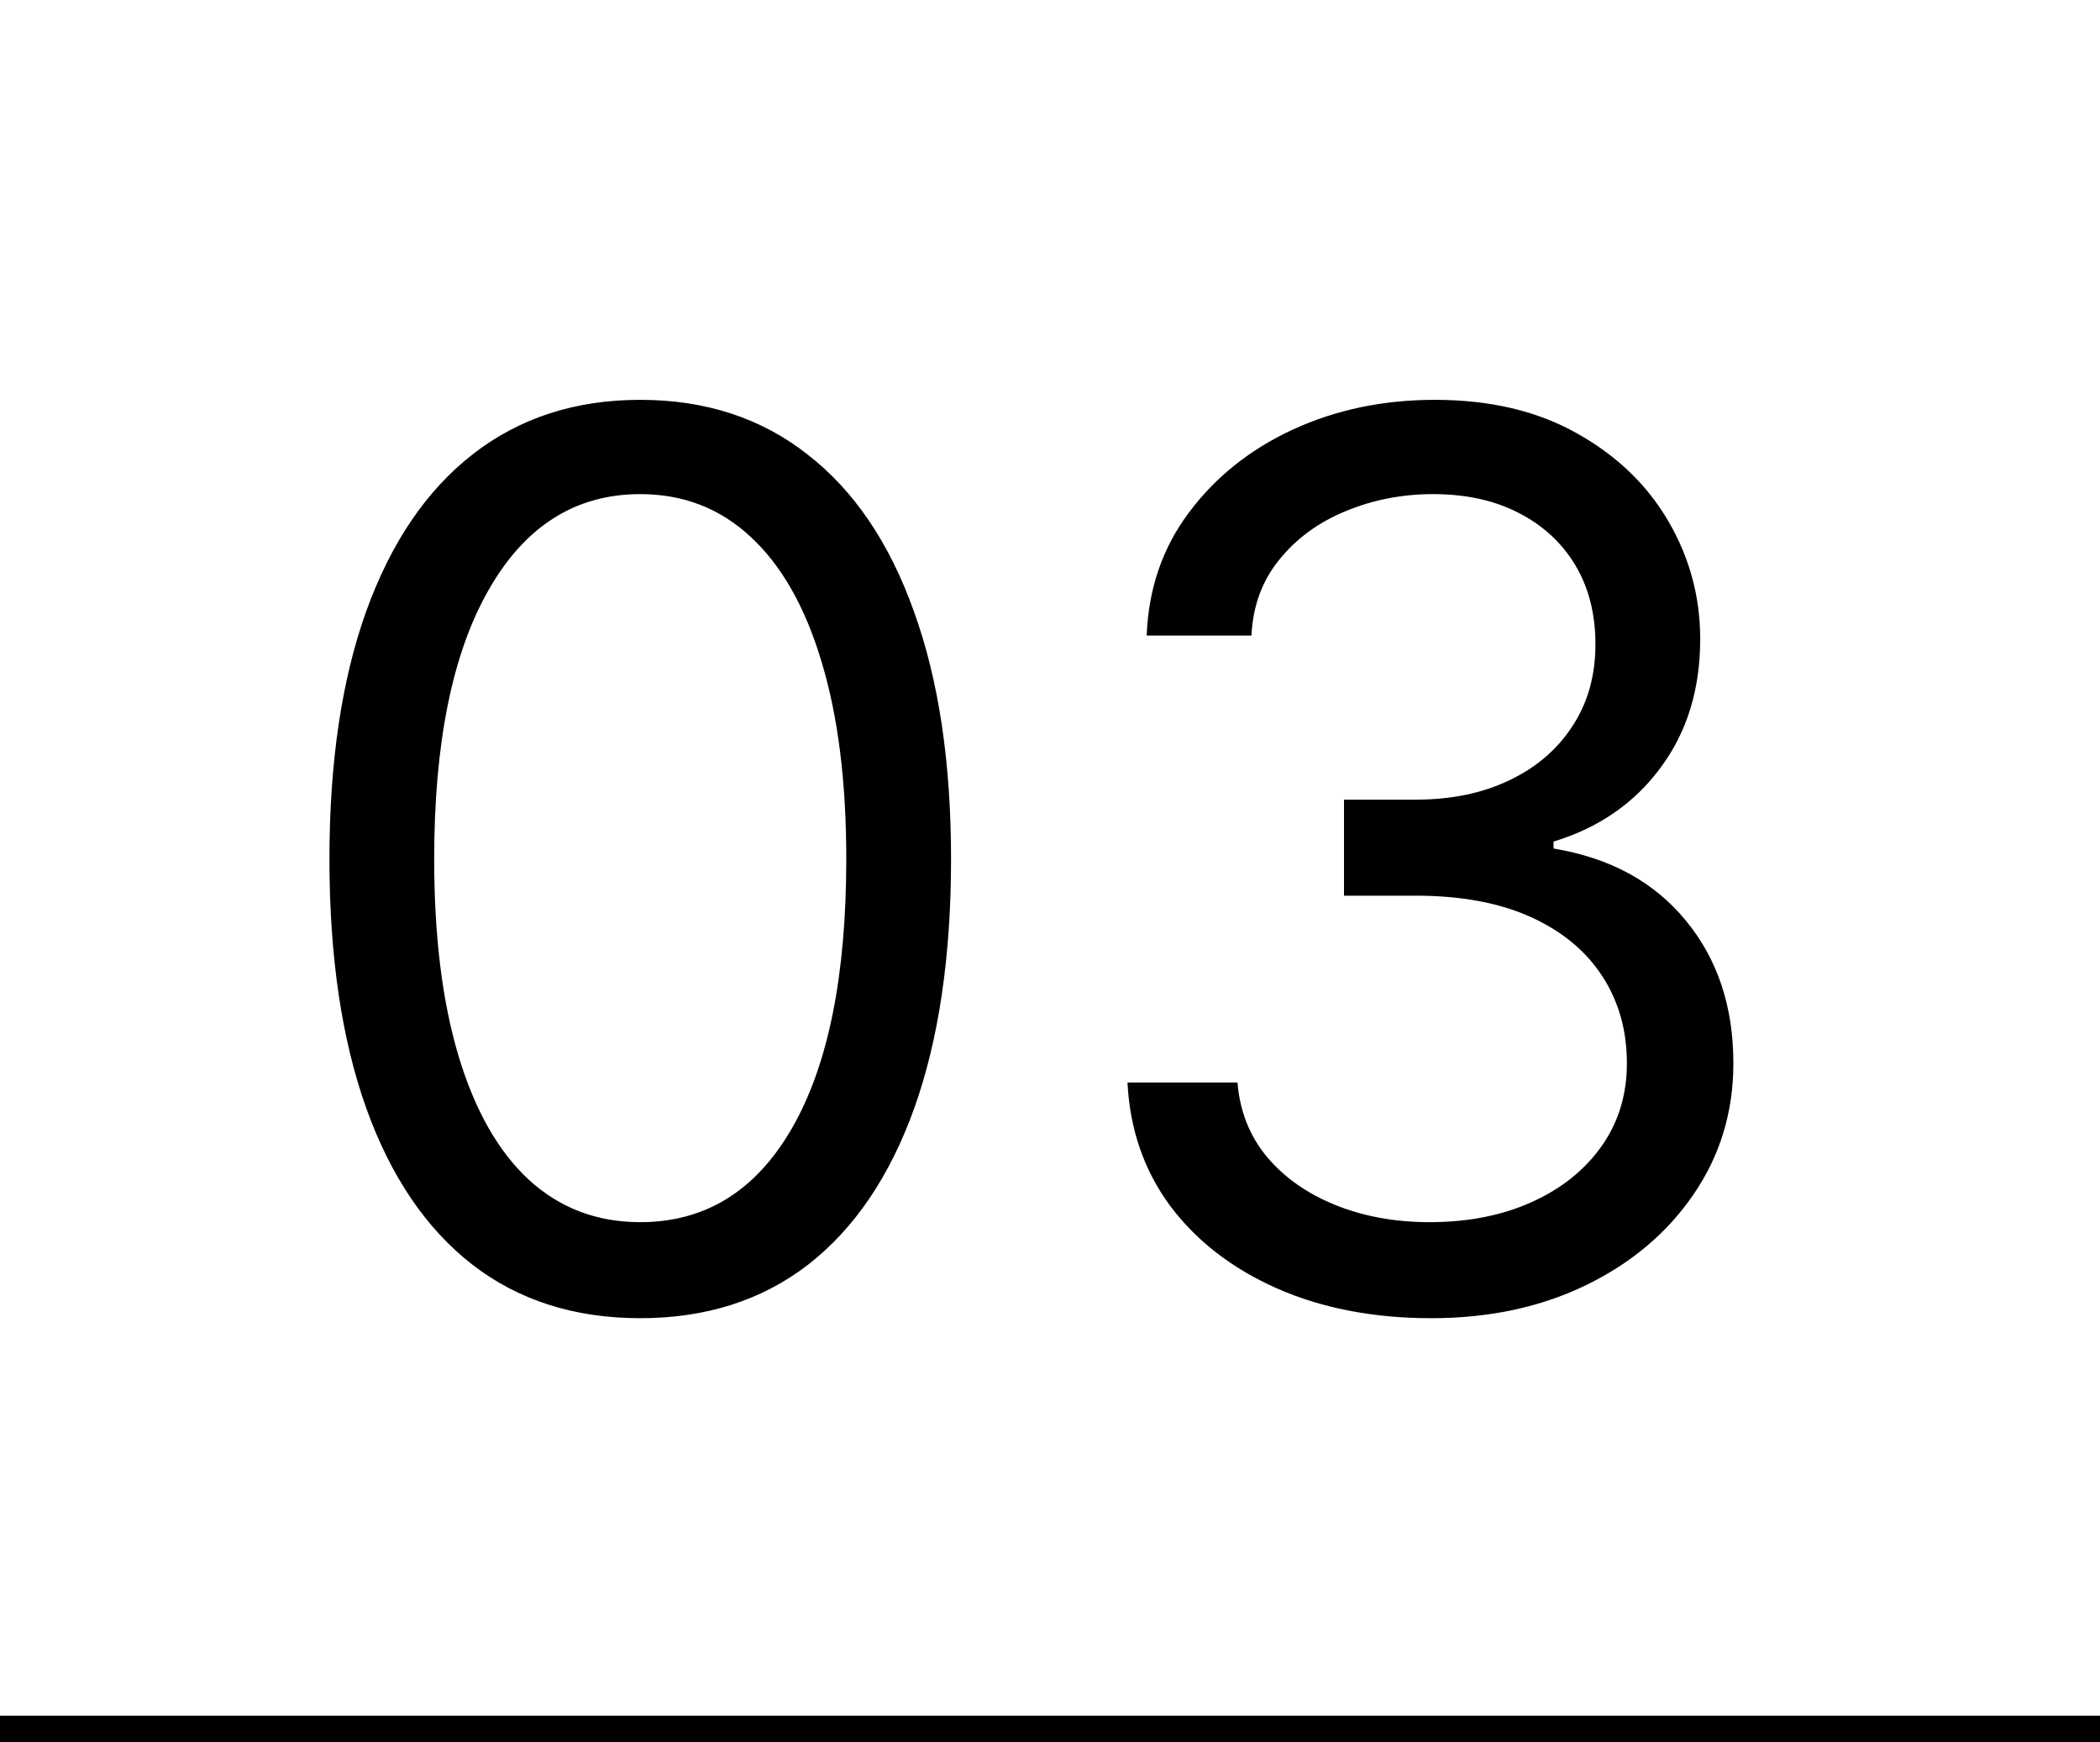
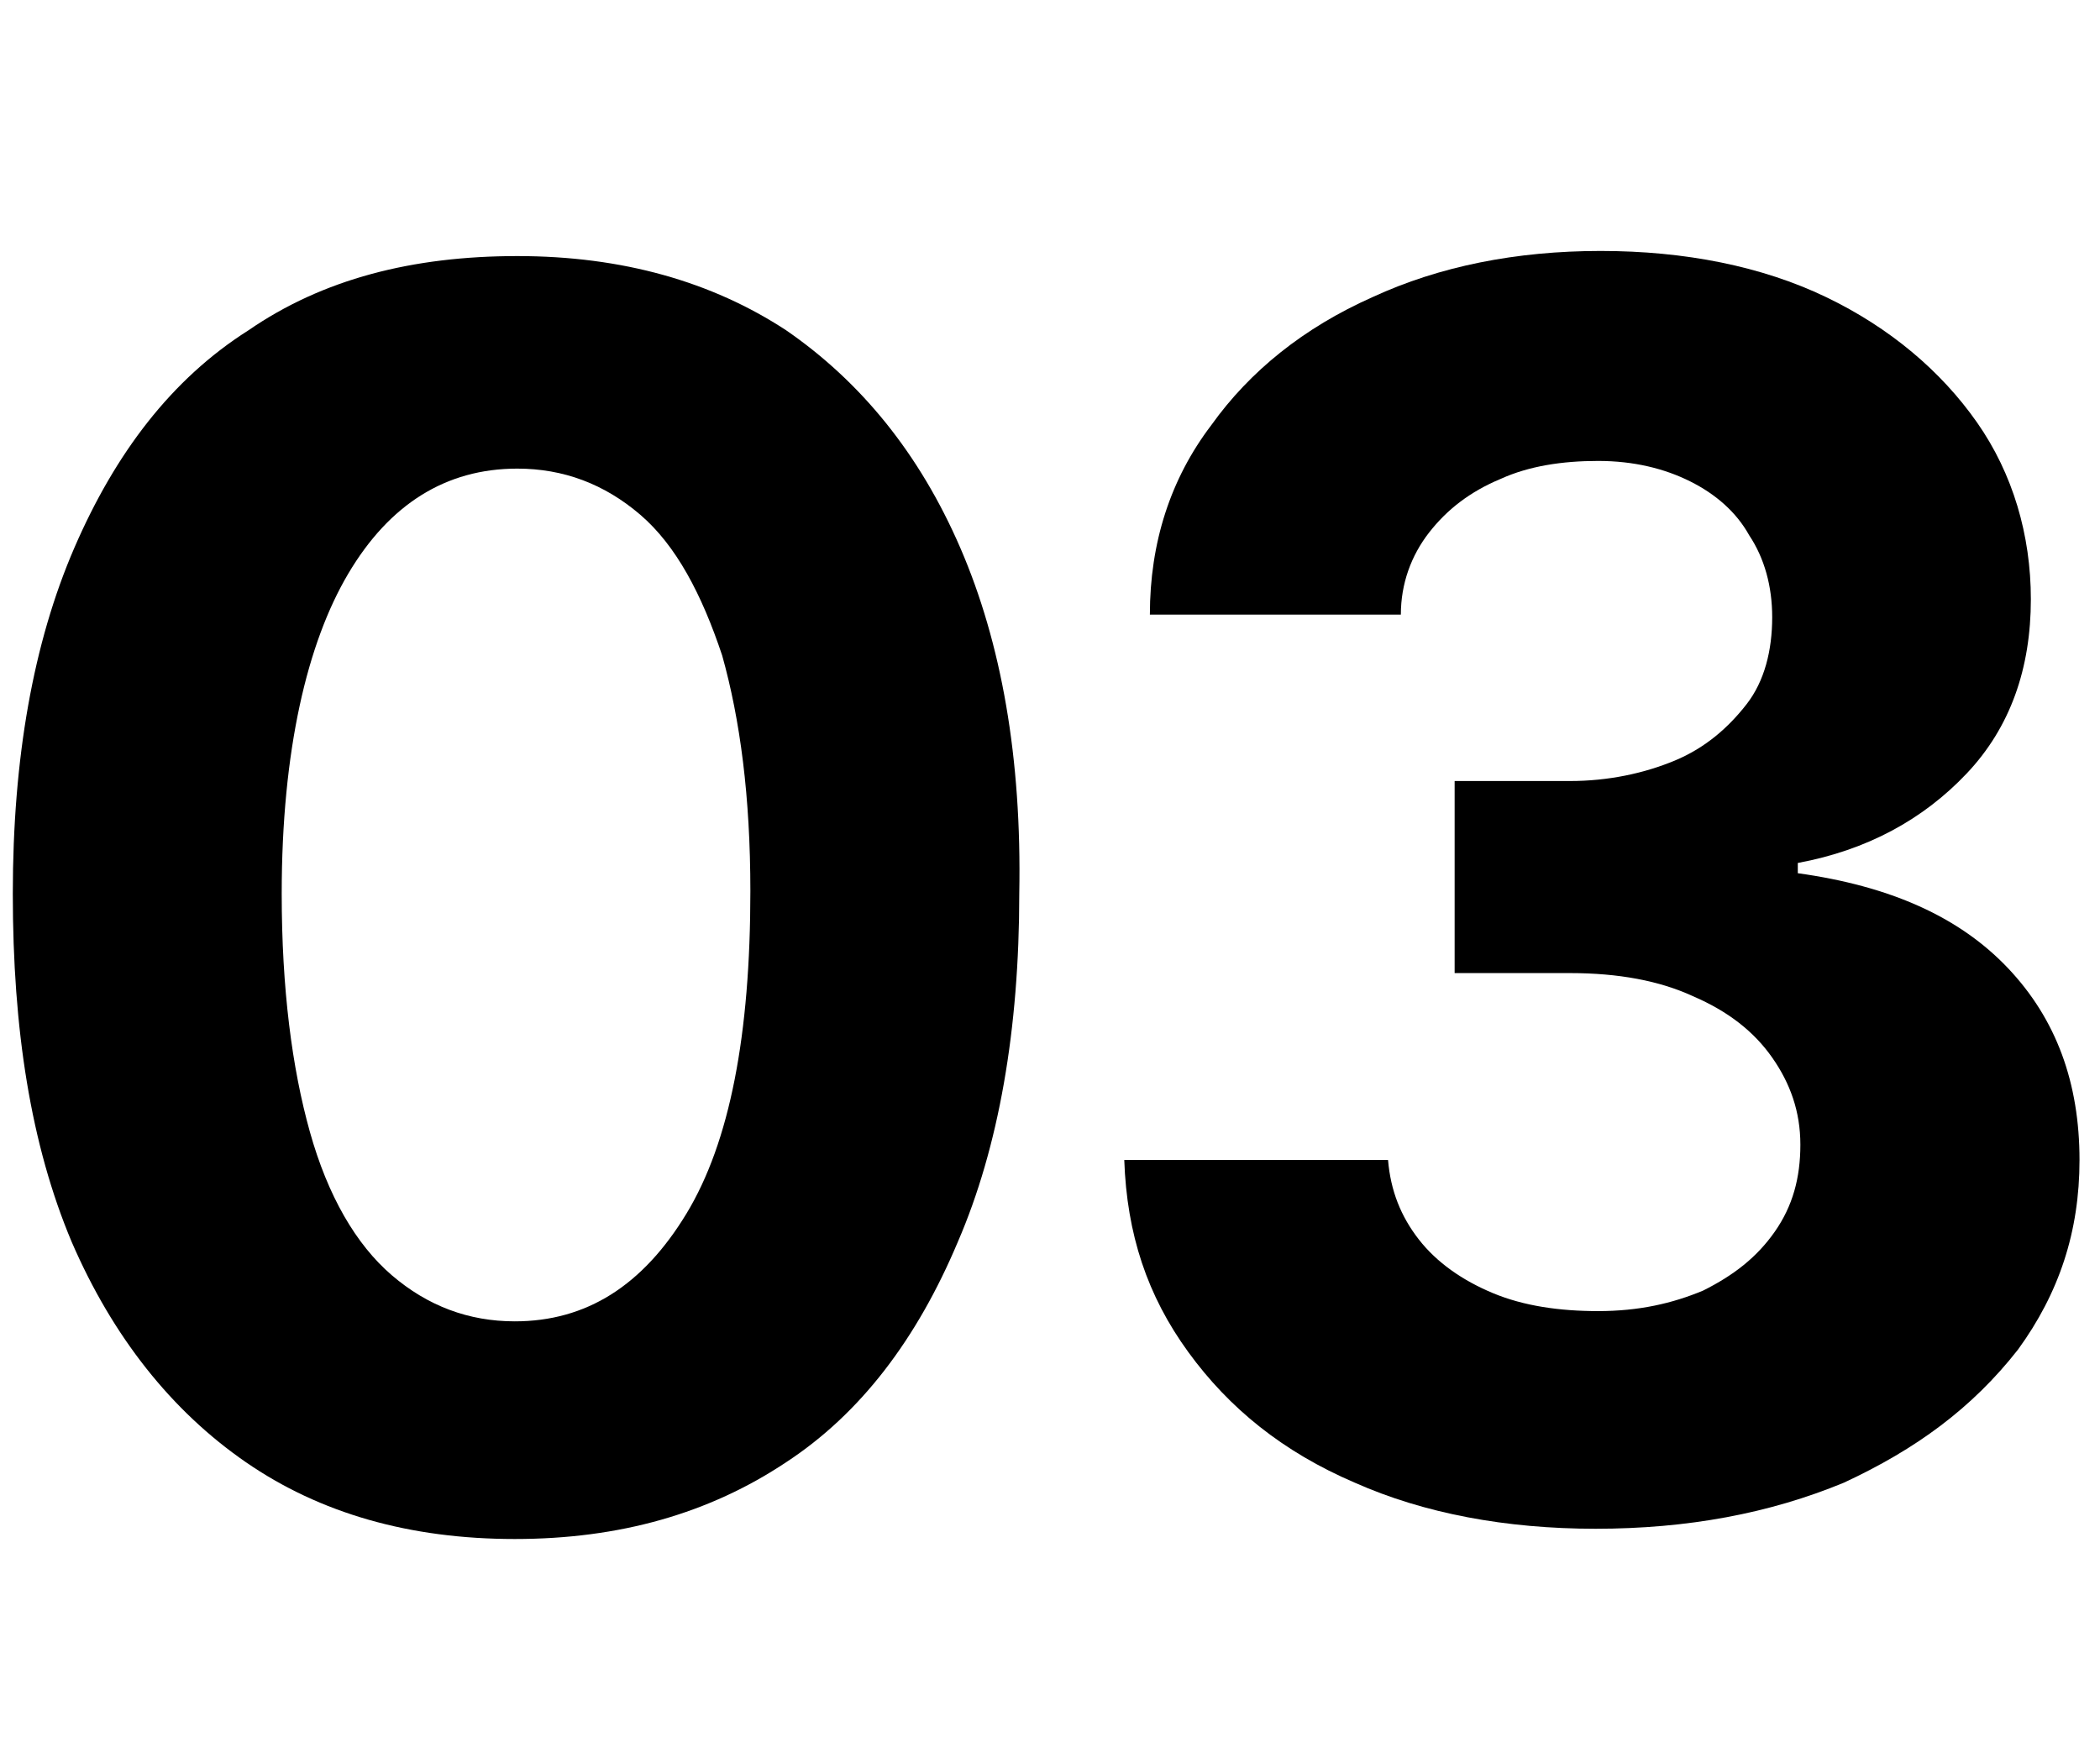
- <svg xmlns="http://www.w3.org/2000/svg" viewBox="0 0 82 68" fill="currentColor">
-   <path d="M25 51.477C22.432 51.477 20.244 50.778 18.438 49.381C16.631 47.972 15.25 45.932 14.296 43.261C13.341 40.58 12.864 37.341 12.864 33.545C12.864 29.773 13.341 26.551 14.296 23.881C15.261 21.199 16.648 19.153 18.454 17.744C20.273 16.324 22.454 15.614 25 15.614C27.546 15.614 29.722 16.324 31.528 17.744C33.347 19.153 34.733 21.199 35.688 23.881C36.653 26.551 37.136 29.773 37.136 33.545C37.136 37.341 36.659 40.58 35.705 43.261C34.75 45.932 33.369 47.972 31.562 49.381C29.756 50.778 27.568 51.477 25 51.477ZM25 47.727C27.546 47.727 29.523 46.5 30.932 44.045C32.341 41.591 33.045 38.091 33.045 33.545C33.045 30.523 32.722 27.949 32.074 25.824C31.438 23.699 30.517 22.079 29.312 20.966C28.119 19.852 26.682 19.296 25 19.296C22.477 19.296 20.506 20.54 19.085 23.028C17.665 25.506 16.954 29.011 16.954 33.545C16.954 36.568 17.273 39.136 17.909 41.25C18.546 43.364 19.46 44.972 20.653 46.074C21.858 47.176 23.307 47.727 25 47.727ZM55.889 51.477C53.639 51.477 51.633 51.091 49.872 50.318C48.122 49.545 46.73 48.472 45.696 47.097C44.673 45.71 44.116 44.102 44.026 42.273H48.321C48.412 43.398 48.798 44.369 49.48 45.188C50.162 45.994 51.054 46.619 52.156 47.062C53.258 47.506 54.48 47.727 55.821 47.727C57.321 47.727 58.651 47.466 59.809 46.943C60.969 46.42 61.878 45.693 62.537 44.761C63.196 43.83 63.526 42.75 63.526 41.523C63.526 40.239 63.207 39.108 62.571 38.131C61.934 37.142 61.003 36.369 59.776 35.812C58.548 35.256 57.048 34.977 55.276 34.977H52.48V31.227H55.276C56.662 31.227 57.878 30.977 58.923 30.477C59.98 29.977 60.804 29.273 61.395 28.364C61.997 27.454 62.298 26.386 62.298 25.159C62.298 23.977 62.037 22.949 61.514 22.074C60.991 21.199 60.253 20.517 59.298 20.028C58.355 19.54 57.241 19.296 55.957 19.296C54.753 19.296 53.616 19.517 52.548 19.96C51.491 20.392 50.628 21.023 49.957 21.852C49.287 22.671 48.923 23.659 48.866 24.818H44.776C44.844 22.989 45.395 21.386 46.429 20.011C47.463 18.625 48.815 17.546 50.486 16.773C52.167 16 54.014 15.614 56.026 15.614C58.184 15.614 60.037 16.051 61.582 16.926C63.128 17.79 64.315 18.932 65.145 20.352C65.974 21.773 66.389 23.307 66.389 24.954C66.389 26.921 65.872 28.597 64.838 29.983C63.815 31.369 62.423 32.33 60.662 32.864V33.136C62.866 33.5 64.588 34.438 65.827 35.949C67.065 37.449 67.684 39.307 67.684 41.523C67.684 43.42 67.168 45.125 66.133 46.636C65.111 48.136 63.713 49.318 61.94 50.182C60.167 51.045 58.151 51.477 55.889 51.477Z" fill="inherit" />
-   <path d="M82 67H0V69H82V67Z" fill="inherit" mask="url(#path-1-inside-1_257_4732)" />
+ <svg xmlns="http://www.w3.org/2000/svg" xmlns:xlink="http://www.w3.org/1999/xlink" version="1.1" id="Layer_1" x="0px" y="0px" viewBox="0 0 82 68" style="enable-background:new 0 0 82 68;" xml:space="preserve">
+   <style type="text/css">
+ 	.st0{clip-path:url(#SVGID_00000103943574800324279400000008119153954951546278_);}
+ 	.st1{clip-path:url(#SVGID_00000031209746500500091570000002345246639299951546_);}
+ </style>
+   <g>
+     <defs>
+       <polygon id="SVGID_1_" points="1,1 2,1 1,2   " />
+     </defs>
+     <defs>
+       <polygon id="SVGID_00000181052652661419216480000000418701176174186135_" points="-1,-1 -2,-1 -1,-2   " />
+     </defs>
+     <clipPath id="SVGID_00000037651788879602987950000016919693191115042192_">
+       <use xlink:href="#SVGID_1_" style="overflow:visible;" />
+     </clipPath>
+     <clipPath id="SVGID_00000021836313492952069270000001378911116523643051_" style="clip-path:url(#SVGID_00000037651788879602987950000016919693191115042192_);">
+       <use xlink:href="#SVGID_00000181052652661419216480000000418701176174186135_" style="overflow:visible;" />
+     </clipPath>
+     <path style="clip-path:url(#SVGID_00000021836313492952069270000001378911116523643051_);" d="M82,67H0v2h82V67z" />
+   </g>
+   <g>
+     <path d="M20.1,60.1c-4.1,0-7.6-1-10.5-3s-5.2-4.9-6.8-8.6c-1.6-3.8-2.3-8.3-2.3-13.6c0-5.3,0.8-9.8,2.4-13.5s3.8-6.6,6.8-8.5   c2.9-2,6.4-2.9,10.5-2.9c4.1,0,7.6,1,10.5,2.9c2.9,2,5.2,4.8,6.8,8.5c1.6,3.7,2.4,8.2,2.3,13.5c0,5.3-0.8,9.9-2.4,13.6   c-1.6,3.8-3.8,6.7-6.7,8.6C27.7,59.1,24.2,60.1,20.1,60.1z M20.1,51.6c2.8,0,5-1.4,6.7-4.2c1.7-2.8,2.5-7,2.5-12.6   c0-3.7-0.4-6.7-1.1-9.2c-0.8-2.4-1.8-4.3-3.2-5.5s-3-1.8-4.8-1.8c-2.8,0-5,1.4-6.6,4.1S11,29.3,11,34.9c0,3.7,0.4,6.8,1.1,9.3   s1.8,4.4,3.2,5.6C16.7,51,18.3,51.6,20.1,51.6z" />
+     <path d="M62.3,59.7c-3.5,0-6.7-0.6-9.4-1.8c-2.8-1.2-4.9-2.9-6.5-5.1c-1.6-2.2-2.4-4.6-2.5-7.5h10.3c0.1,1.2,0.5,2.2,1.2,3.1   c0.7,0.9,1.7,1.6,2.9,2.1c1.2,0.5,2.6,0.7,4.1,0.7c1.6,0,2.9-0.3,4.1-0.8c1.2-0.6,2.1-1.3,2.8-2.3c0.7-1,1-2.1,1-3.4   c0-1.3-0.4-2.4-1.1-3.4s-1.7-1.8-3.1-2.4c-1.3-0.6-2.9-0.9-4.8-0.9h-4.5v-7.5h4.5c1.5,0,2.9-0.3,4.1-0.8c1.2-0.5,2.1-1.3,2.8-2.2   s1-2.1,1-3.4c0-1.2-0.3-2.3-0.9-3.2C67.8,20,67,19.3,66,18.8c-1-0.5-2.2-0.8-3.6-0.8c-1.4,0-2.7,0.2-3.8,0.7   c-1.2,0.5-2.1,1.2-2.8,2.1s-1.1,2-1.1,3.2h-9.8c0-2.8,0.8-5.3,2.4-7.4c1.5-2.1,3.6-3.8,6.3-5c2.6-1.2,5.6-1.8,8.9-1.8   c3.3,0,6.3,0.6,8.8,1.8c2.5,1.2,4.5,2.9,5.9,4.9s2.1,4.4,2.1,6.9c0,2.7-0.8,5-2.5,6.8c-1.7,1.8-3.9,3-6.6,3.5v0.4   c3.6,0.5,6.3,1.7,8.2,3.7s2.8,4.5,2.8,7.5c0,2.8-0.8,5.2-2.4,7.4C77,55,74.8,56.6,72,57.9C69.1,59.1,65.9,59.7,62.3,59.7z" />
+   </g>
</svg>
